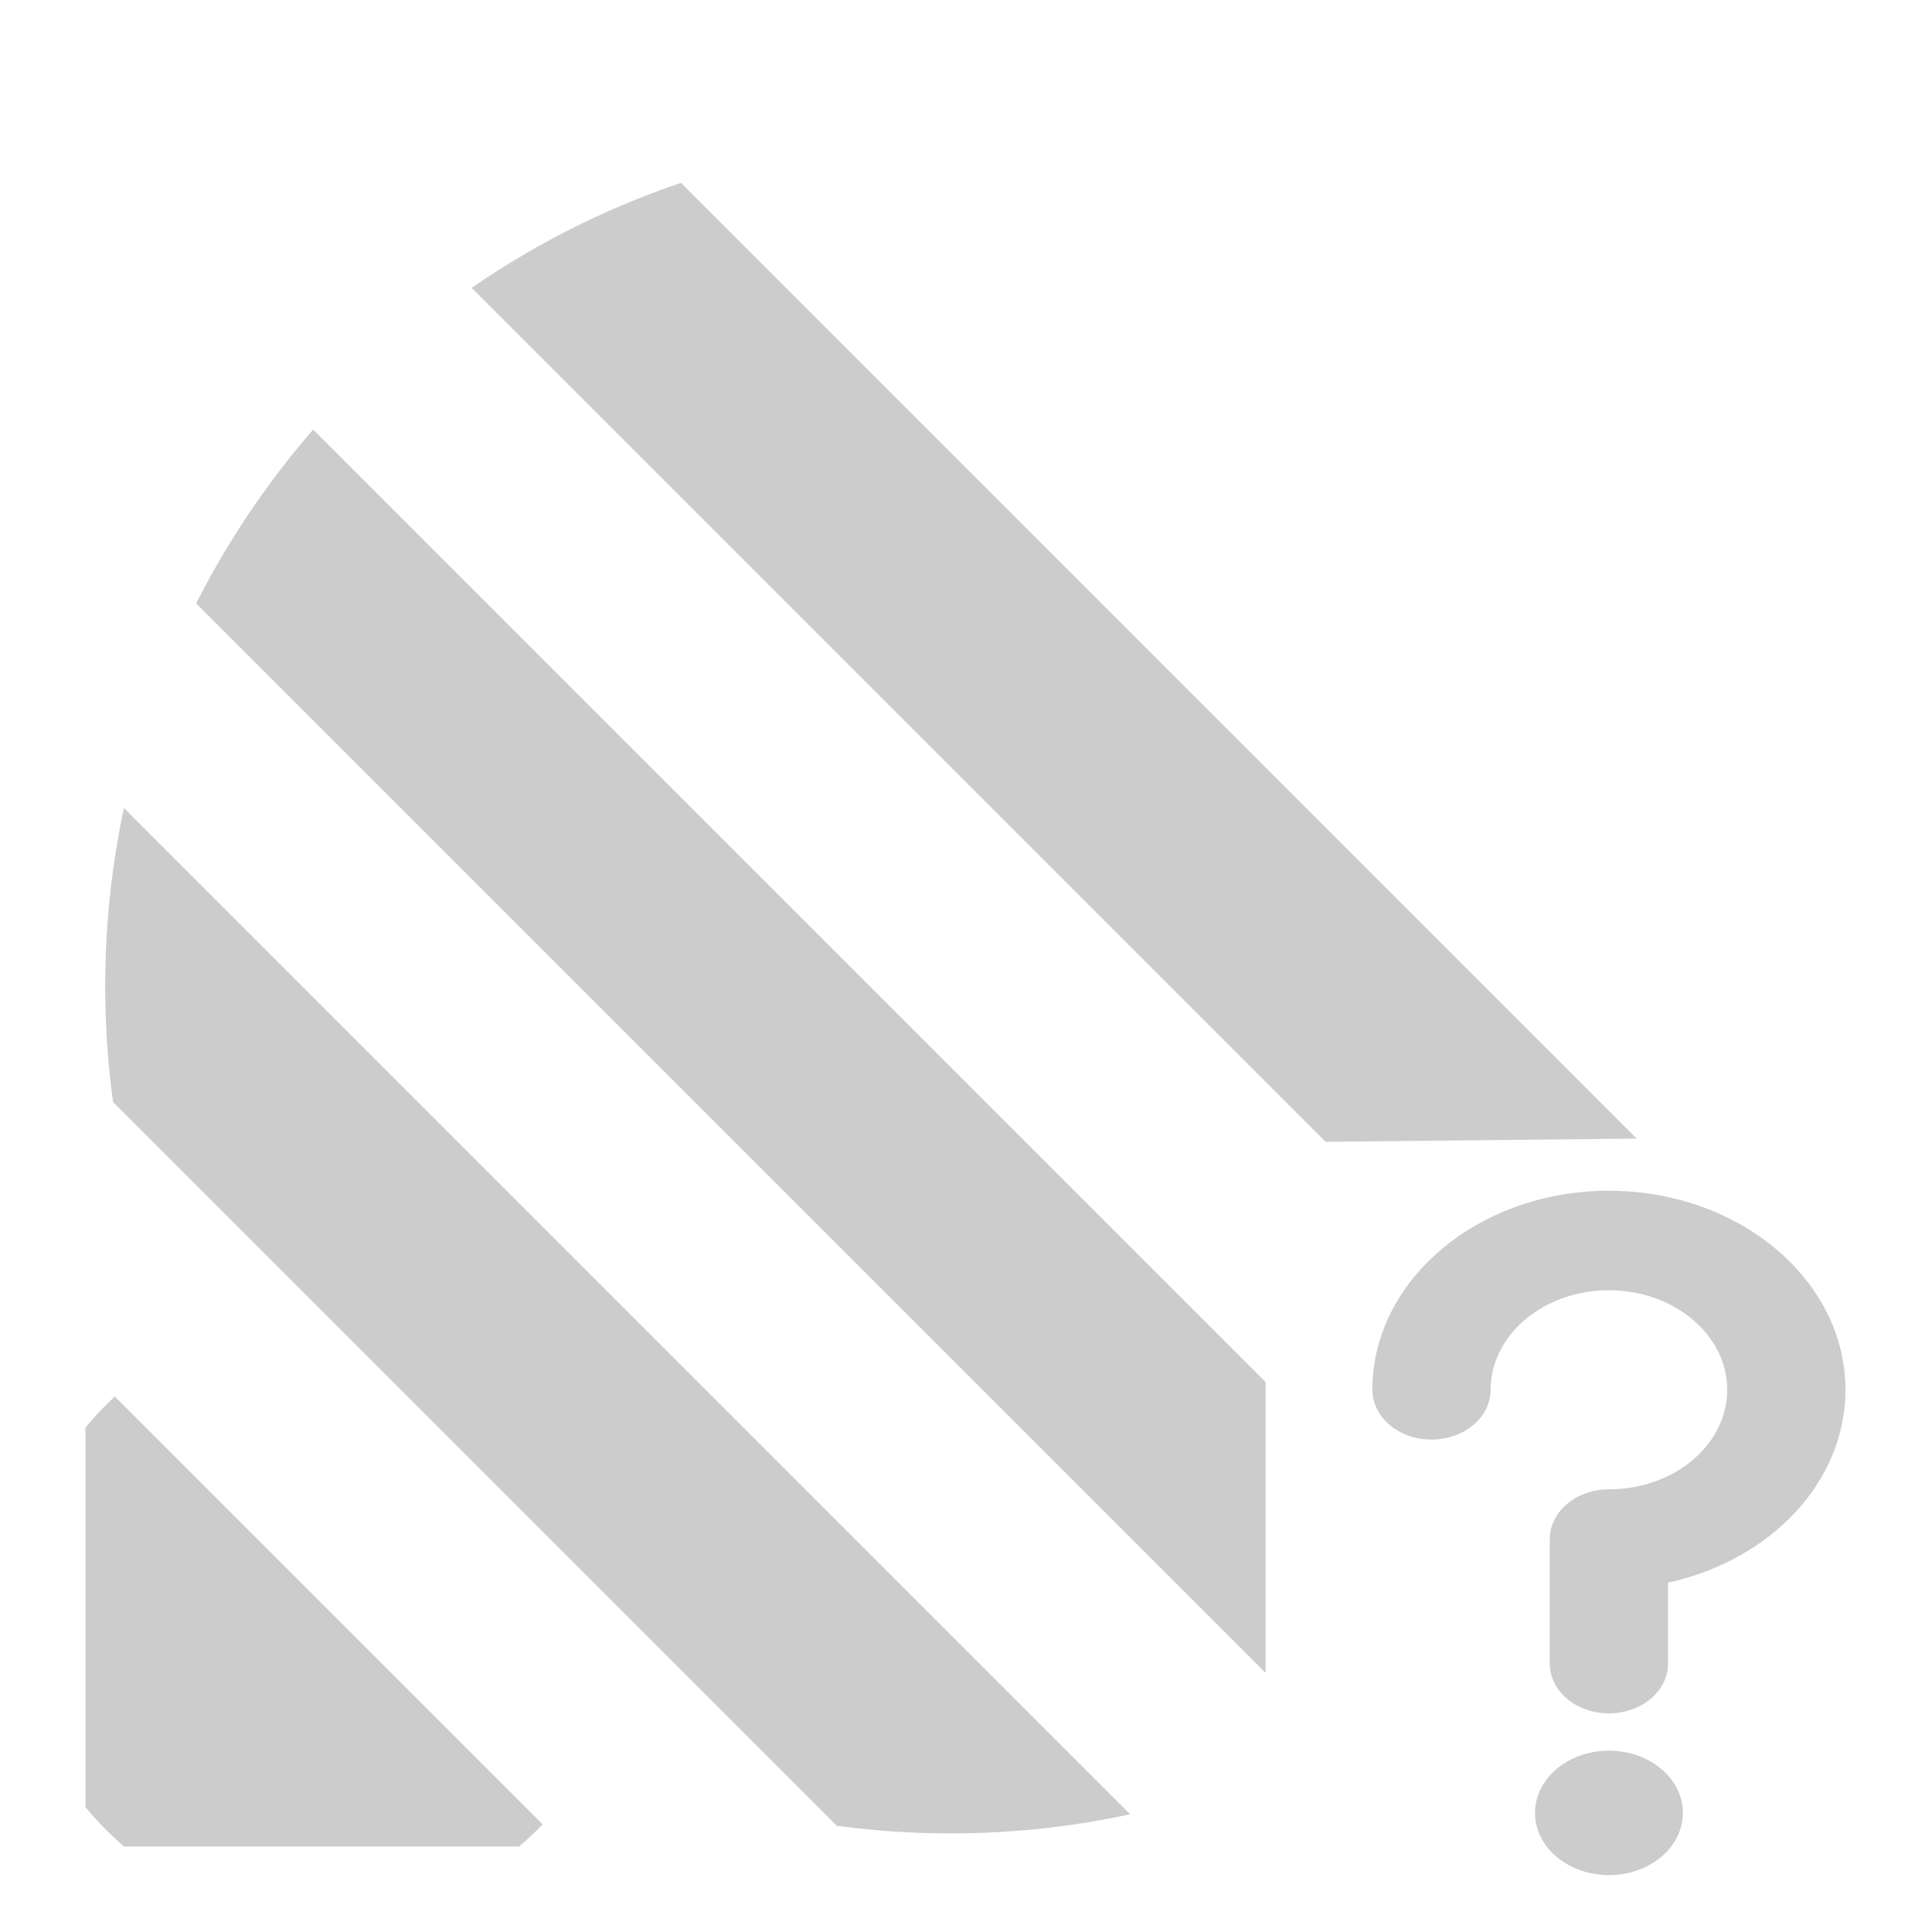
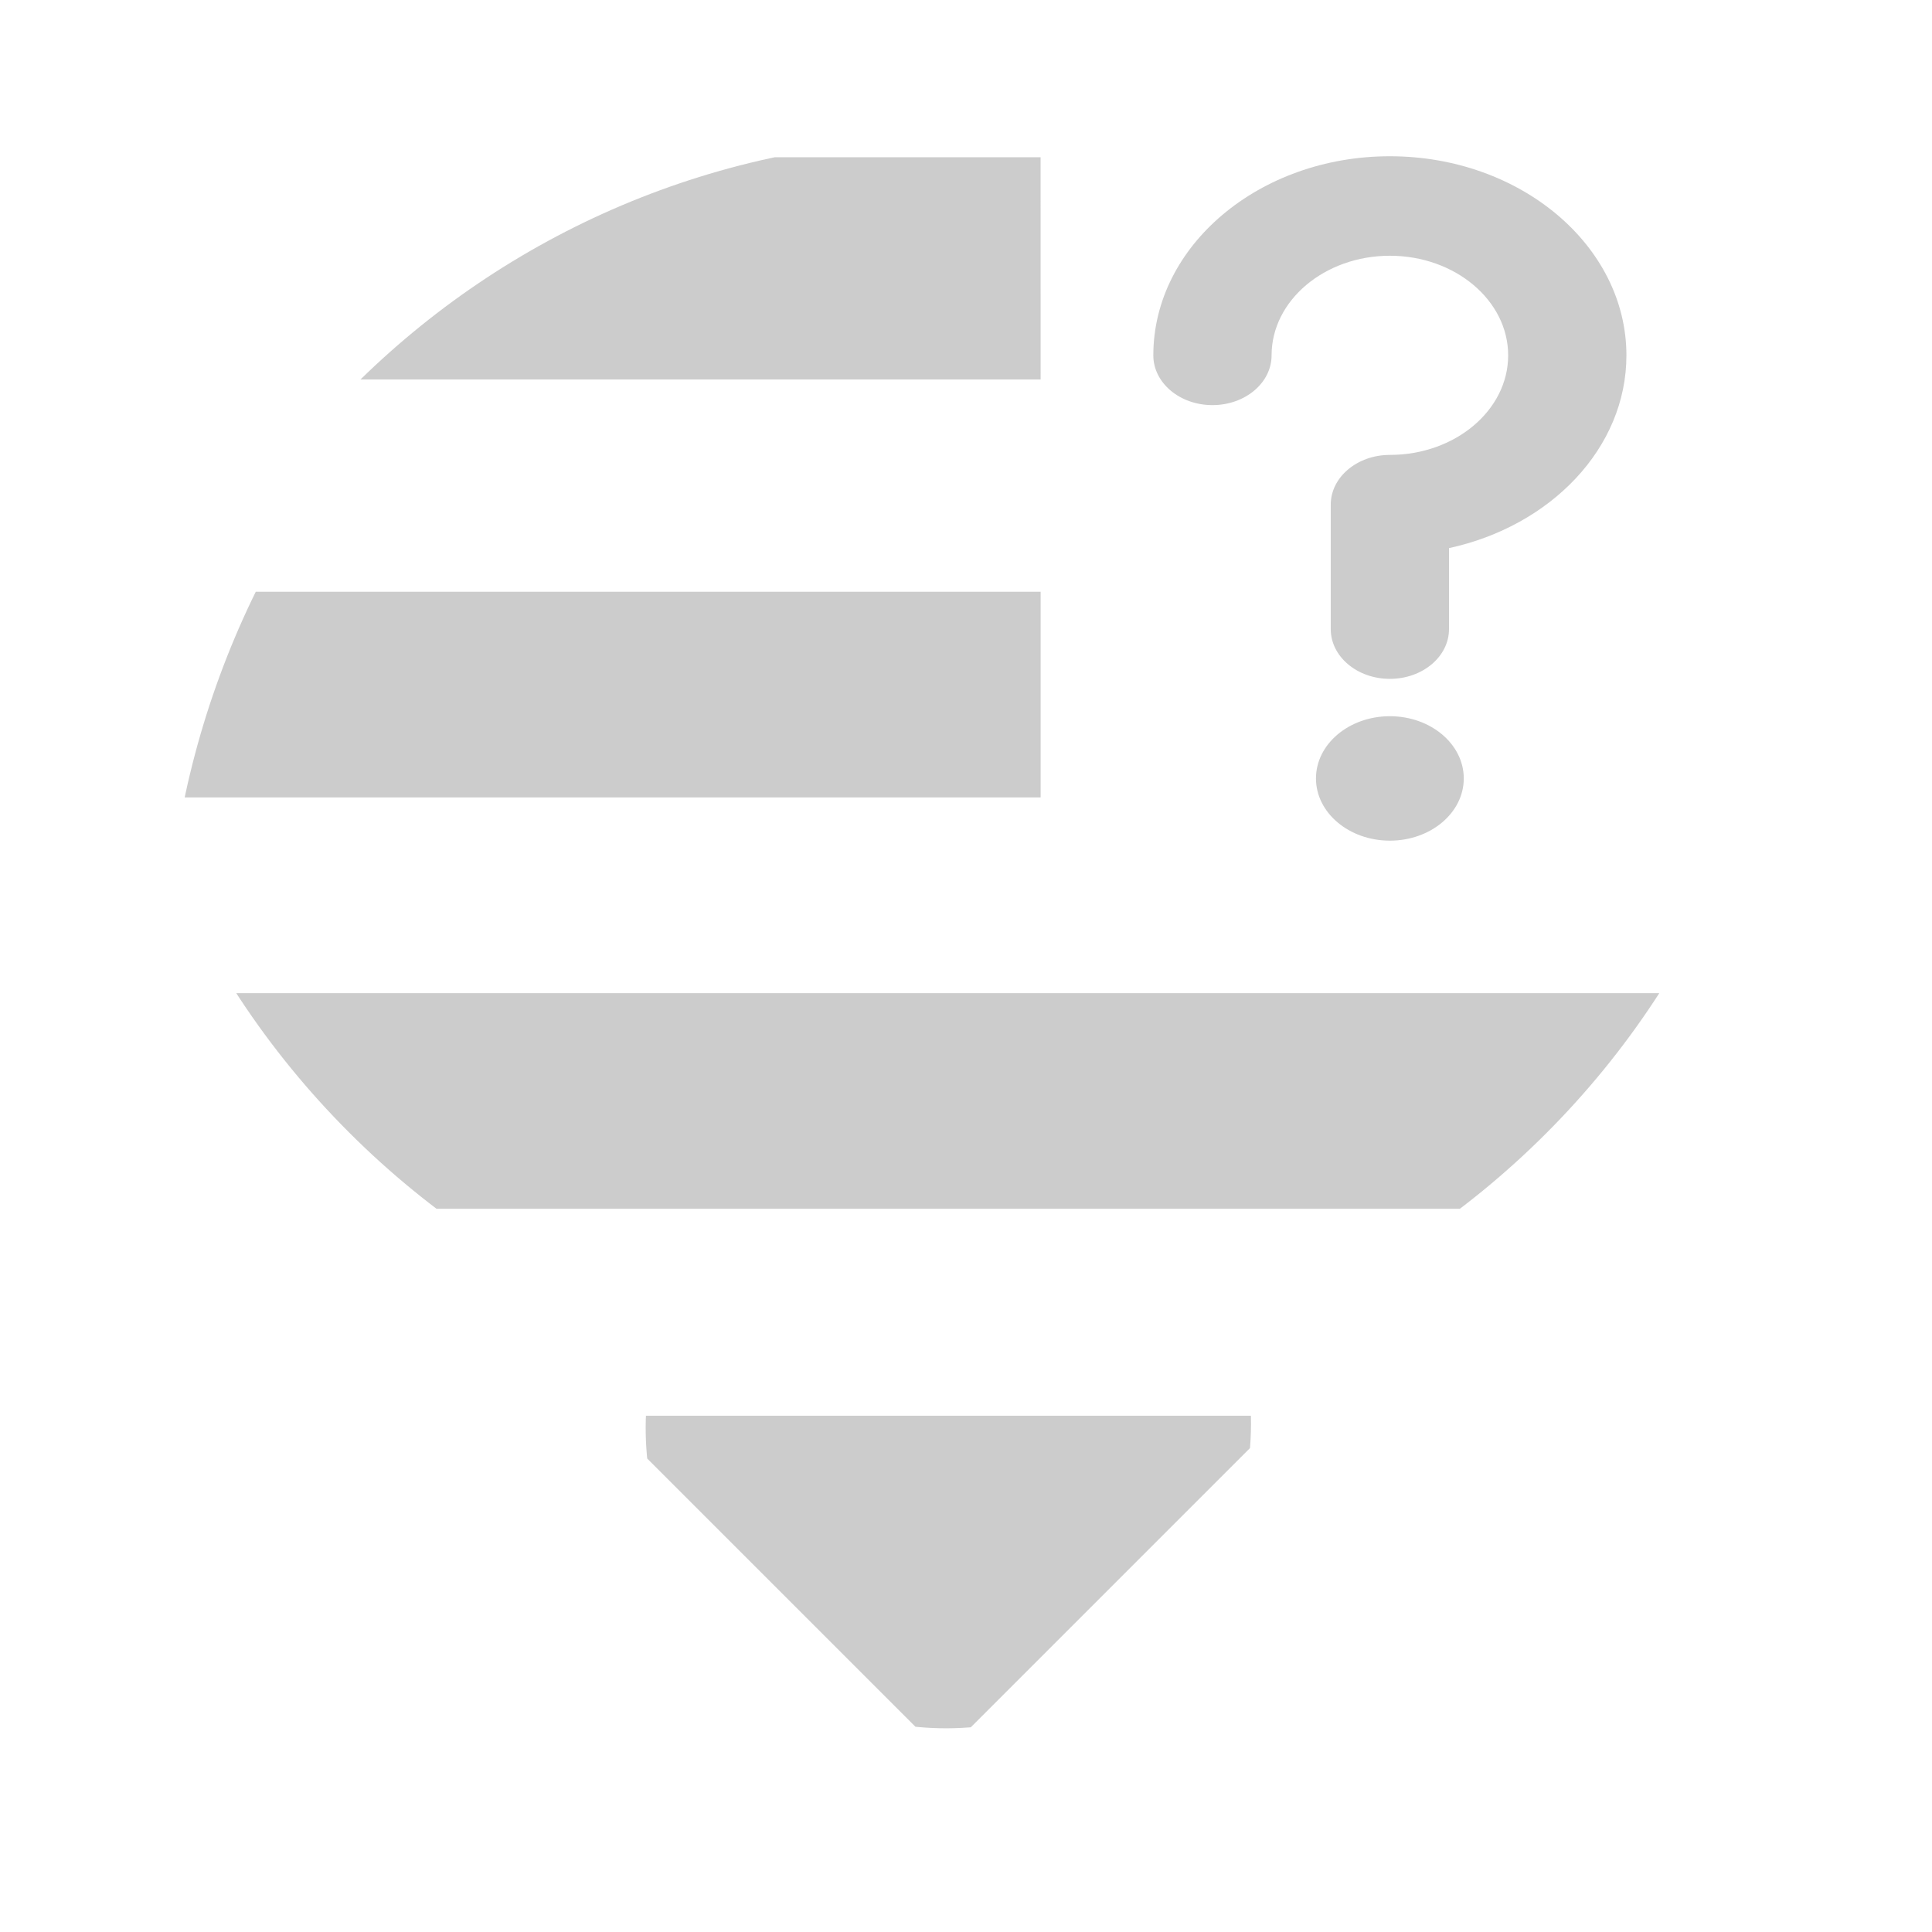
<svg xmlns="http://www.w3.org/2000/svg" fill="#000000" height="48" viewBox="0 0 48 48" width="48" version="1.1" id="svg4">
  <defs id="defs8">
    <clipPath clipPathUnits="userSpaceOnUse" id="clipPath827">
      <ellipse style="opacity:1;fill:#cccccc;fill-opacity:1;fill-rule:nonzero;stroke:none;stroke-width:0.297;stroke-linecap:round;stroke-linejoin:round;stroke-miterlimit:4;stroke-dasharray:none;stroke-opacity:1;paint-order:normal" id="ellipse829" cx="23.621" cy="24.5" rx="21.007" ry="21.05" />
    </clipPath>
    <clipPath clipPathUnits="userSpaceOnUse" id="clipPath831">
      <ellipse style="opacity:1;fill:#cccccc;fill-opacity:1;fill-rule:nonzero;stroke:none;stroke-width:0.297;stroke-linecap:round;stroke-linejoin:round;stroke-miterlimit:4;stroke-dasharray:none;stroke-opacity:1;paint-order:normal" id="ellipse833" cx="23.621" cy="24.5" rx="21.007" ry="21.05" />
    </clipPath>
    <clipPath clipPathUnits="userSpaceOnUse" id="clipPath835">
      <ellipse style="opacity:1;fill:#cccccc;fill-opacity:1;fill-rule:nonzero;stroke:none;stroke-width:0.297;stroke-linecap:round;stroke-linejoin:round;stroke-miterlimit:4;stroke-dasharray:none;stroke-opacity:1;paint-order:normal" id="ellipse837" cx="23.621" cy="24.5" rx="21.007" ry="21.05" />
    </clipPath>
    <clipPath clipPathUnits="userSpaceOnUse" id="clipPath839">
      <ellipse style="opacity:1;fill:#cccccc;fill-opacity:1;fill-rule:nonzero;stroke:none;stroke-width:0.297;stroke-linecap:round;stroke-linejoin:round;stroke-miterlimit:4;stroke-dasharray:none;stroke-opacity:1;paint-order:normal" id="ellipse841" cx="23.621" cy="24.5" rx="21.007" ry="21.05" />
    </clipPath>
    <clipPath clipPathUnits="userSpaceOnUse" id="clipPath847">
      <ellipse style="opacity:1;fill:#cccccc;fill-opacity:1;fill-rule:nonzero;stroke:none;stroke-width:0.379;stroke-linecap:round;stroke-linejoin:round;stroke-miterlimit:4;stroke-dasharray:none;stroke-opacity:1;paint-order:normal" id="ellipse849" cx="7.991" cy="40.183" rx="7.548" ry="7.491" />
    </clipPath>
    <clipPath clipPathUnits="userSpaceOnUse" id="clipPath851">
      <ellipse style="opacity:1;fill:#cccccc;fill-opacity:1;fill-rule:nonzero;stroke:none;stroke-width:0.379;stroke-linecap:round;stroke-linejoin:round;stroke-miterlimit:4;stroke-dasharray:none;stroke-opacity:1;paint-order:normal" id="ellipse853" cx="7.991" cy="40.183" rx="7.548" ry="7.491" />
    </clipPath>
+     <clipPath clipPathUnits="userSpaceOnUse" id="clipPath827-3">
+       <ellipse style="opacity:1;fill:#cccccc;fill-opacity:1;fill-rule:nonzero;stroke:none;stroke-width:0.297;stroke-linecap:round;stroke-linejoin:round;stroke-miterlimit:4;stroke-dasharray:none;stroke-opacity:1;paint-order:normal" id="ellipse829-6" cx="23.621" cy="24.5" rx="21.007" ry="21.05" />
+     </clipPath>
+     <clipPath clipPathUnits="userSpaceOnUse" id="clipPath831-7">
+       <ellipse style="opacity:1;fill:#cccccc;fill-opacity:1;fill-rule:nonzero;stroke:none;stroke-width:0.297;stroke-linecap:round;stroke-linejoin:round;stroke-miterlimit:4;stroke-dasharray:none;stroke-opacity:1;paint-order:normal" id="ellipse833-5" cx="23.621" cy="24.5" rx="21.007" ry="21.05" />
+     </clipPath>
  </defs>
-   <path style="fill:#cccccc;fill-opacity:1;stroke:none;stroke-width:1px;stroke-linecap:butt;stroke-linejoin:miter;stroke-opacity:1" d="M 2.123,26.695 V 19.119 L 28.881,45.877 H 21.305 Z" id="path826" clip-path="url(#clipPath835)" />
-   <path style="fill:#cccccc;fill-opacity:1;stroke:none;stroke-width:1px;stroke-linecap:butt;stroke-linejoin:miter;stroke-opacity:1" clip-path="url(#clipPath831)" d="M 31.443 41.563 L 2.123 12.242 L 2.123 12.242 L 2.123 5.016 L 31.443 34.336 " id="path872" />
-   <path style="fill:#cccccc;fill-opacity:1;stroke:none;stroke-width:1px;stroke-linecap:butt;stroke-linejoin:miter;stroke-opacity:1" clip-path="url(#clipPath827)" d="M 32.934,28.368 8.016,3.45 v 0 h 7.809 l 24.838,24.838" id="path867" />
-   <path style="fill:#cccccc;fill-opacity:1;stroke:none;stroke-width:1px;stroke-linecap:butt;stroke-linejoin:miter;stroke-opacity:1" d="M 2.123,33.967 14.033,45.877 H 2.123 Z" id="path843" clip-path="url(#clipPath847)" />
-   <ellipse id="circle2" cy="45.041" cx="39.974" style="fill:#cccccc;stroke-width:0.067" rx="1.837" ry="1.546" />
-   <path id="path6" d="m 39.974,29.583 c -3.241,0 -5.878,2.219 -5.878,4.946 0,0.683 0.658,1.237 1.469,1.237 0.812,0 1.469,-0.554 1.469,-1.237 0,-1.364 1.318,-2.473 2.939,-2.473 1.621,0 2.939,1.109 2.939,2.473 0,1.364 -1.318,2.473 -2.939,2.473 -0.812,0 -1.469,0.554 -1.469,1.237 v 3.092 c 0,0.683 0.658,1.237 1.469,1.237 0.812,0 1.469,-0.554 1.469,-1.237 v -2.011 c 2.532,-0.55 4.408,-2.489 4.408,-4.79 0,-2.727 -2.637,-4.946 -5.878,-4.946 z" style="fill:#cccccc;stroke-width:0.067" />
+   <path style="fill:#cccccc;fill-opacity:0.302;stroke:none;stroke-width:1px;stroke-linecap:butt;stroke-linejoin:miter;stroke-opacity:1" clip-path="url(#clipPath831)" d="M 47.379 14.702 L 52.332 14.702 L 47.476 19.558 " id="path838" />
+   <g id="g856">
+     <path transform="rotate(-45,10.02623,19.00634)" clip-path="url(#clipPath851)" id="path821" d="M 2.123,33.967 V 45.877 H 14.033 Z" style="fill:#cccccc;fill-opacity:1;stroke:none;stroke-width:1px;stroke-linecap:butt;stroke-linejoin:round;stroke-opacity:1" />
+     <path transform="rotate(-45,10.02623,19.00634)" clip-path="url(#clipPath835)" id="path826" d="M 2.123,26.695 V 19.119 L 28.881,45.877 H 21.305 Z" style="fill:#cccccc;fill-opacity:1;stroke:none;stroke-width:1px;stroke-linecap:butt;stroke-linejoin:miter;stroke-opacity:1" />
+     <path transform="matrix(0.9361498,0,0,1,1.651685,0)" id="path842" d="M 25.853,19.812 H -0.345 v 0 L -5.455,14.702 h 31.308" clip-path="url(#clipPath831)" style="fill:#cccccc;fill-opacity:1;stroke:none;stroke-width:1px;stroke-linecap:butt;stroke-linejoin:miter;stroke-opacity:1" />
+     <path id="path847" d="M 25.854,9.428 H -2.396 v 0 L 3.126,3.906 H 25.853" clip-path="url(#clipPath827)" style="fill:#cccccc;fill-opacity:1;stroke:none;stroke-width:1px;stroke-linecap:butt;stroke-linejoin:miter;stroke-opacity:1" />
+     <path id="circle2" d="m 34.531,3.882 c -3.241,0 -5.877,2.22 -5.877,4.947 0,0.683 0.657,1.236 1.469,1.236 0.812,0 1.469,-0.553 1.469,-1.236 0,-1.364 1.319,-2.475 2.939,-2.475 1.621,0 2.939,1.111 2.939,2.475 0,1.364 -1.319,2.473 -2.939,2.473 -0.812,0 -1.469,0.553 -1.469,1.236 v 3.092 c 0,0.683 0.657,1.236 1.469,1.236 0.812,0 1.469,-0.553 1.469,-1.236 v -2.012 c 2.532,-0.55 4.408,-2.488 4.408,-4.789 0,-2.727 -2.636,-4.947 -5.877,-4.947 z m 0,13.912 a 1.837,1.546 0 0 0 -1.836,1.545 1.837,1.546 0 0 0 1.836,1.547 1.837,1.546 0 0 0 1.836,-1.547 1.837,1.546 0 0 0 -1.836,-1.545 z" style="fill:#cccccc;stroke-width:0.067" />
+   </g>
</svg>
